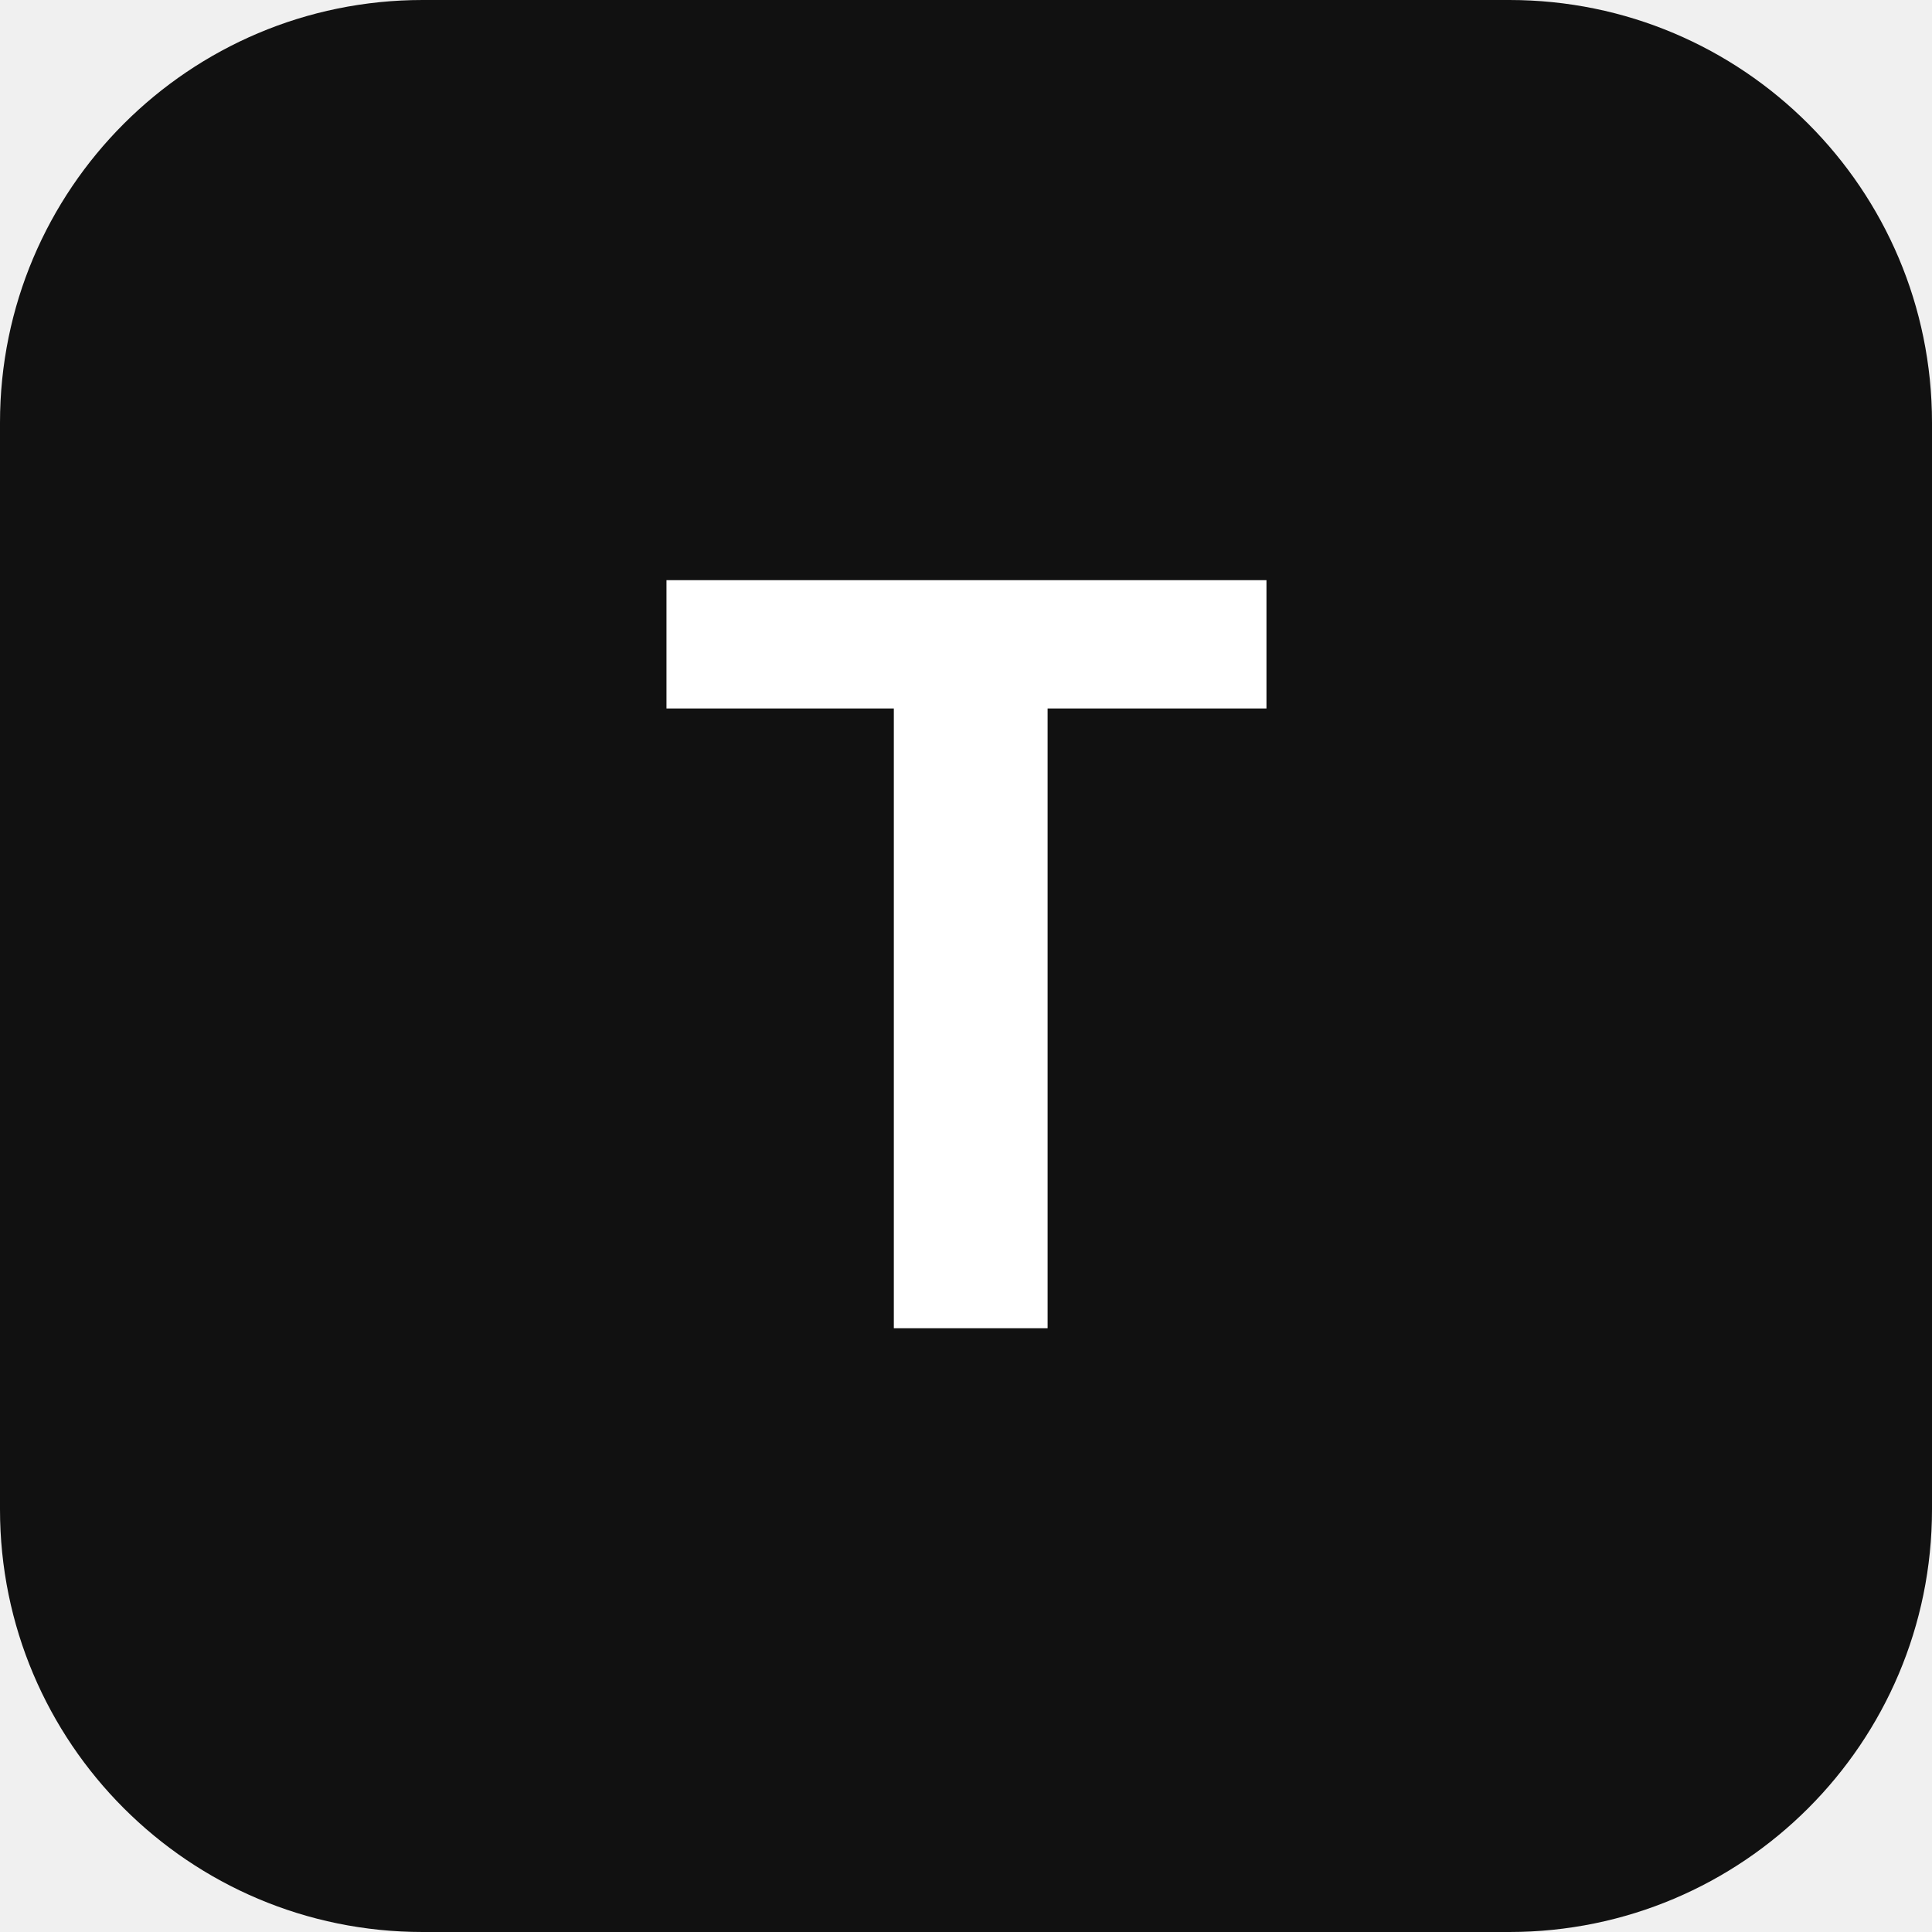
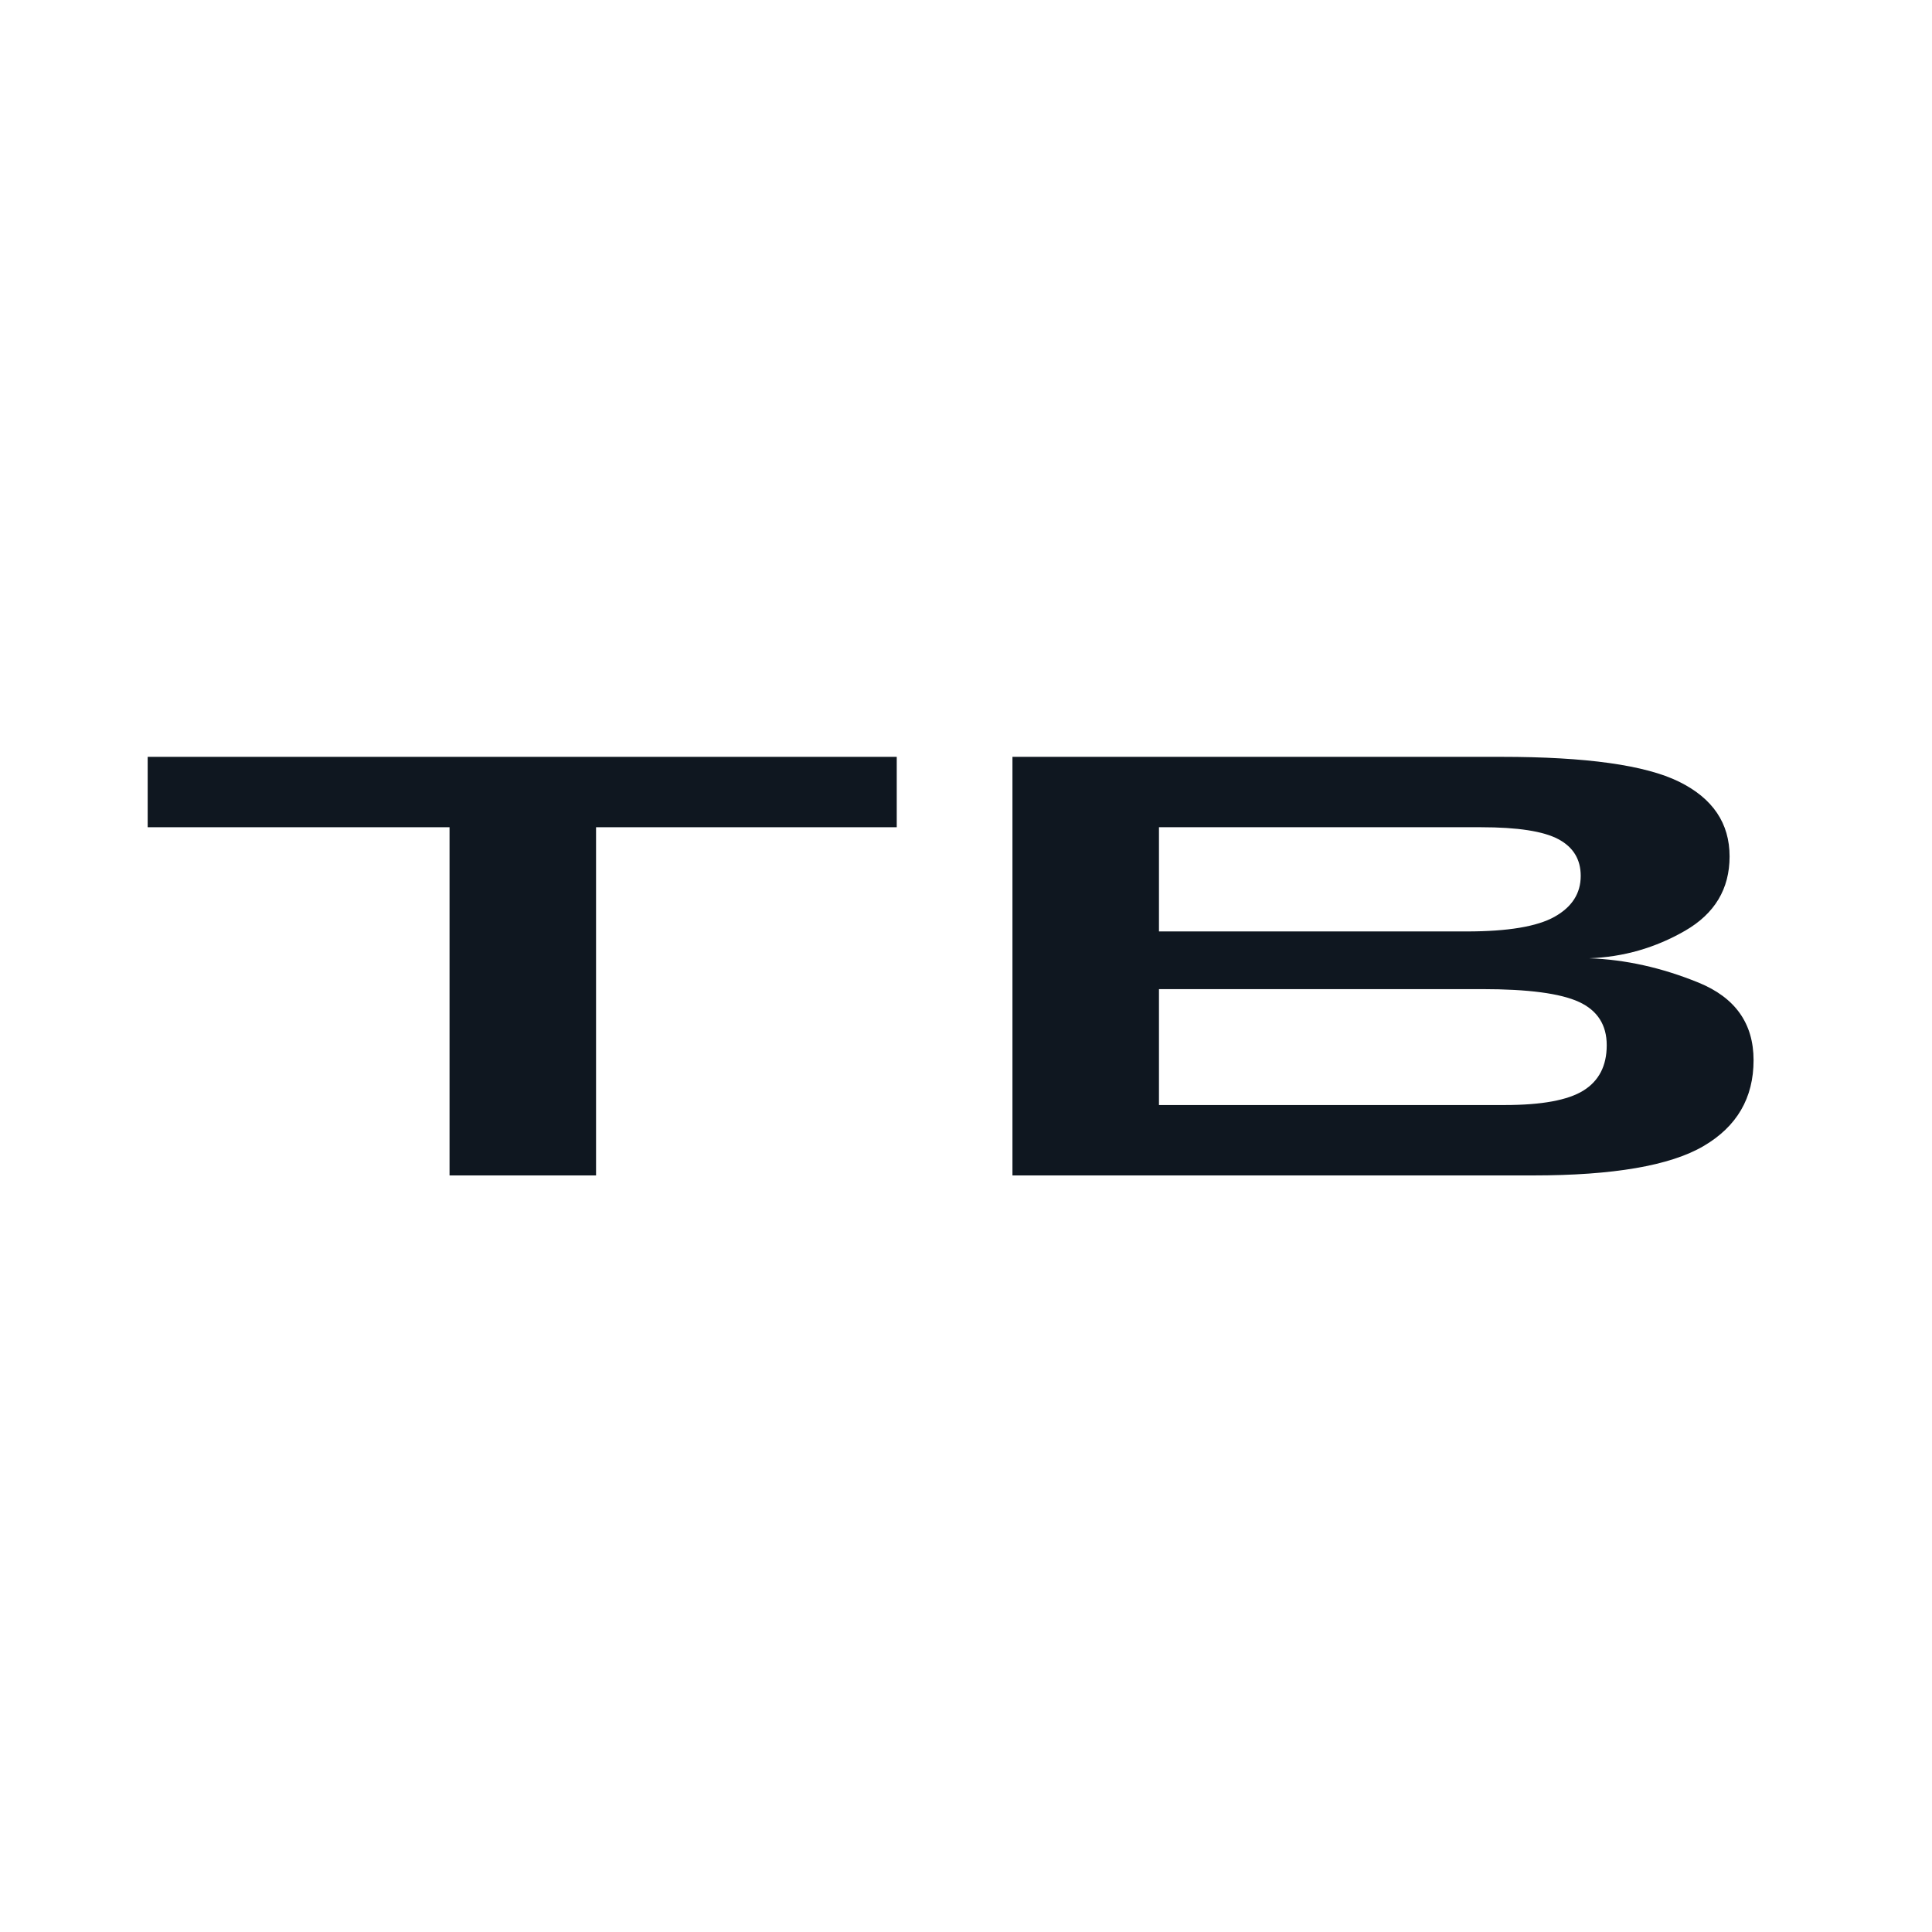
- <svg xmlns="http://www.w3.org/2000/svg" viewBox="0 0 32 32">
-   <style>
-     rect { fill: #111; }
-     text { fill: #fff; }
-     @media (prefers-color-scheme: dark) {
-       rect { fill: #f5f5f5; }
-       text { fill: #111; }
-     }
-   </style>
-   <rect width="32" height="32" rx="7" />
-   <text x="16" y="22" text-anchor="middle" font-family="-apple-system, Helvetica, Arial, sans-serif" font-size="17" font-weight="600">T</text>
+ <svg xmlns="http://www.w3.org/2000/svg" viewBox="0 0 512 512">
+   <rect width="512" height="512" fill="#ffffff" />
+   <g fill="#0f1720" transform="translate(25.6 311.5) scale(0.11093 0.08217)">
+     <path d="M843.173 0.0H1193.187V-1122.991H1911.536V-1350.0H122.03V-1122.991H843.173Z" />
+     <path d="M2187.97 0.0H3431.811Q3718.771 0.0 3838.625 -94.412Q3958.478 -188.824 3958.478 -371.588Q3958.478 -549.558 3826.831 -621.941Q3695.183 -694.323 3565.625 -700.323Q3688.448 -706.323 3794.816 -789.117Q3901.183 -871.911 3901.183 -1028.705Q3901.183 -1189.529 3780.491 -1269.764Q3659.799 -1350.0 3356.516 -1350.0H2187.97ZM2537.984 -227.009V-600.893H3309.532Q3475.087 -600.893 3541.379 -559.563Q3607.67 -518.234 3607.67 -419.825Q3607.67 -320.623 3552.099 -273.816Q3496.527 -227.009 3363.926 -227.009ZM2537.984 -786.9V-1122.991H3307.514Q3438.349 -1122.991 3491.95 -1084.537Q3545.552 -1046.082 3545.552 -965.997Q3545.552 -881.529 3483.025 -834.214Q3420.497 -786.9 3273.354 -786.9Z" />
+   </g>
</svg>
